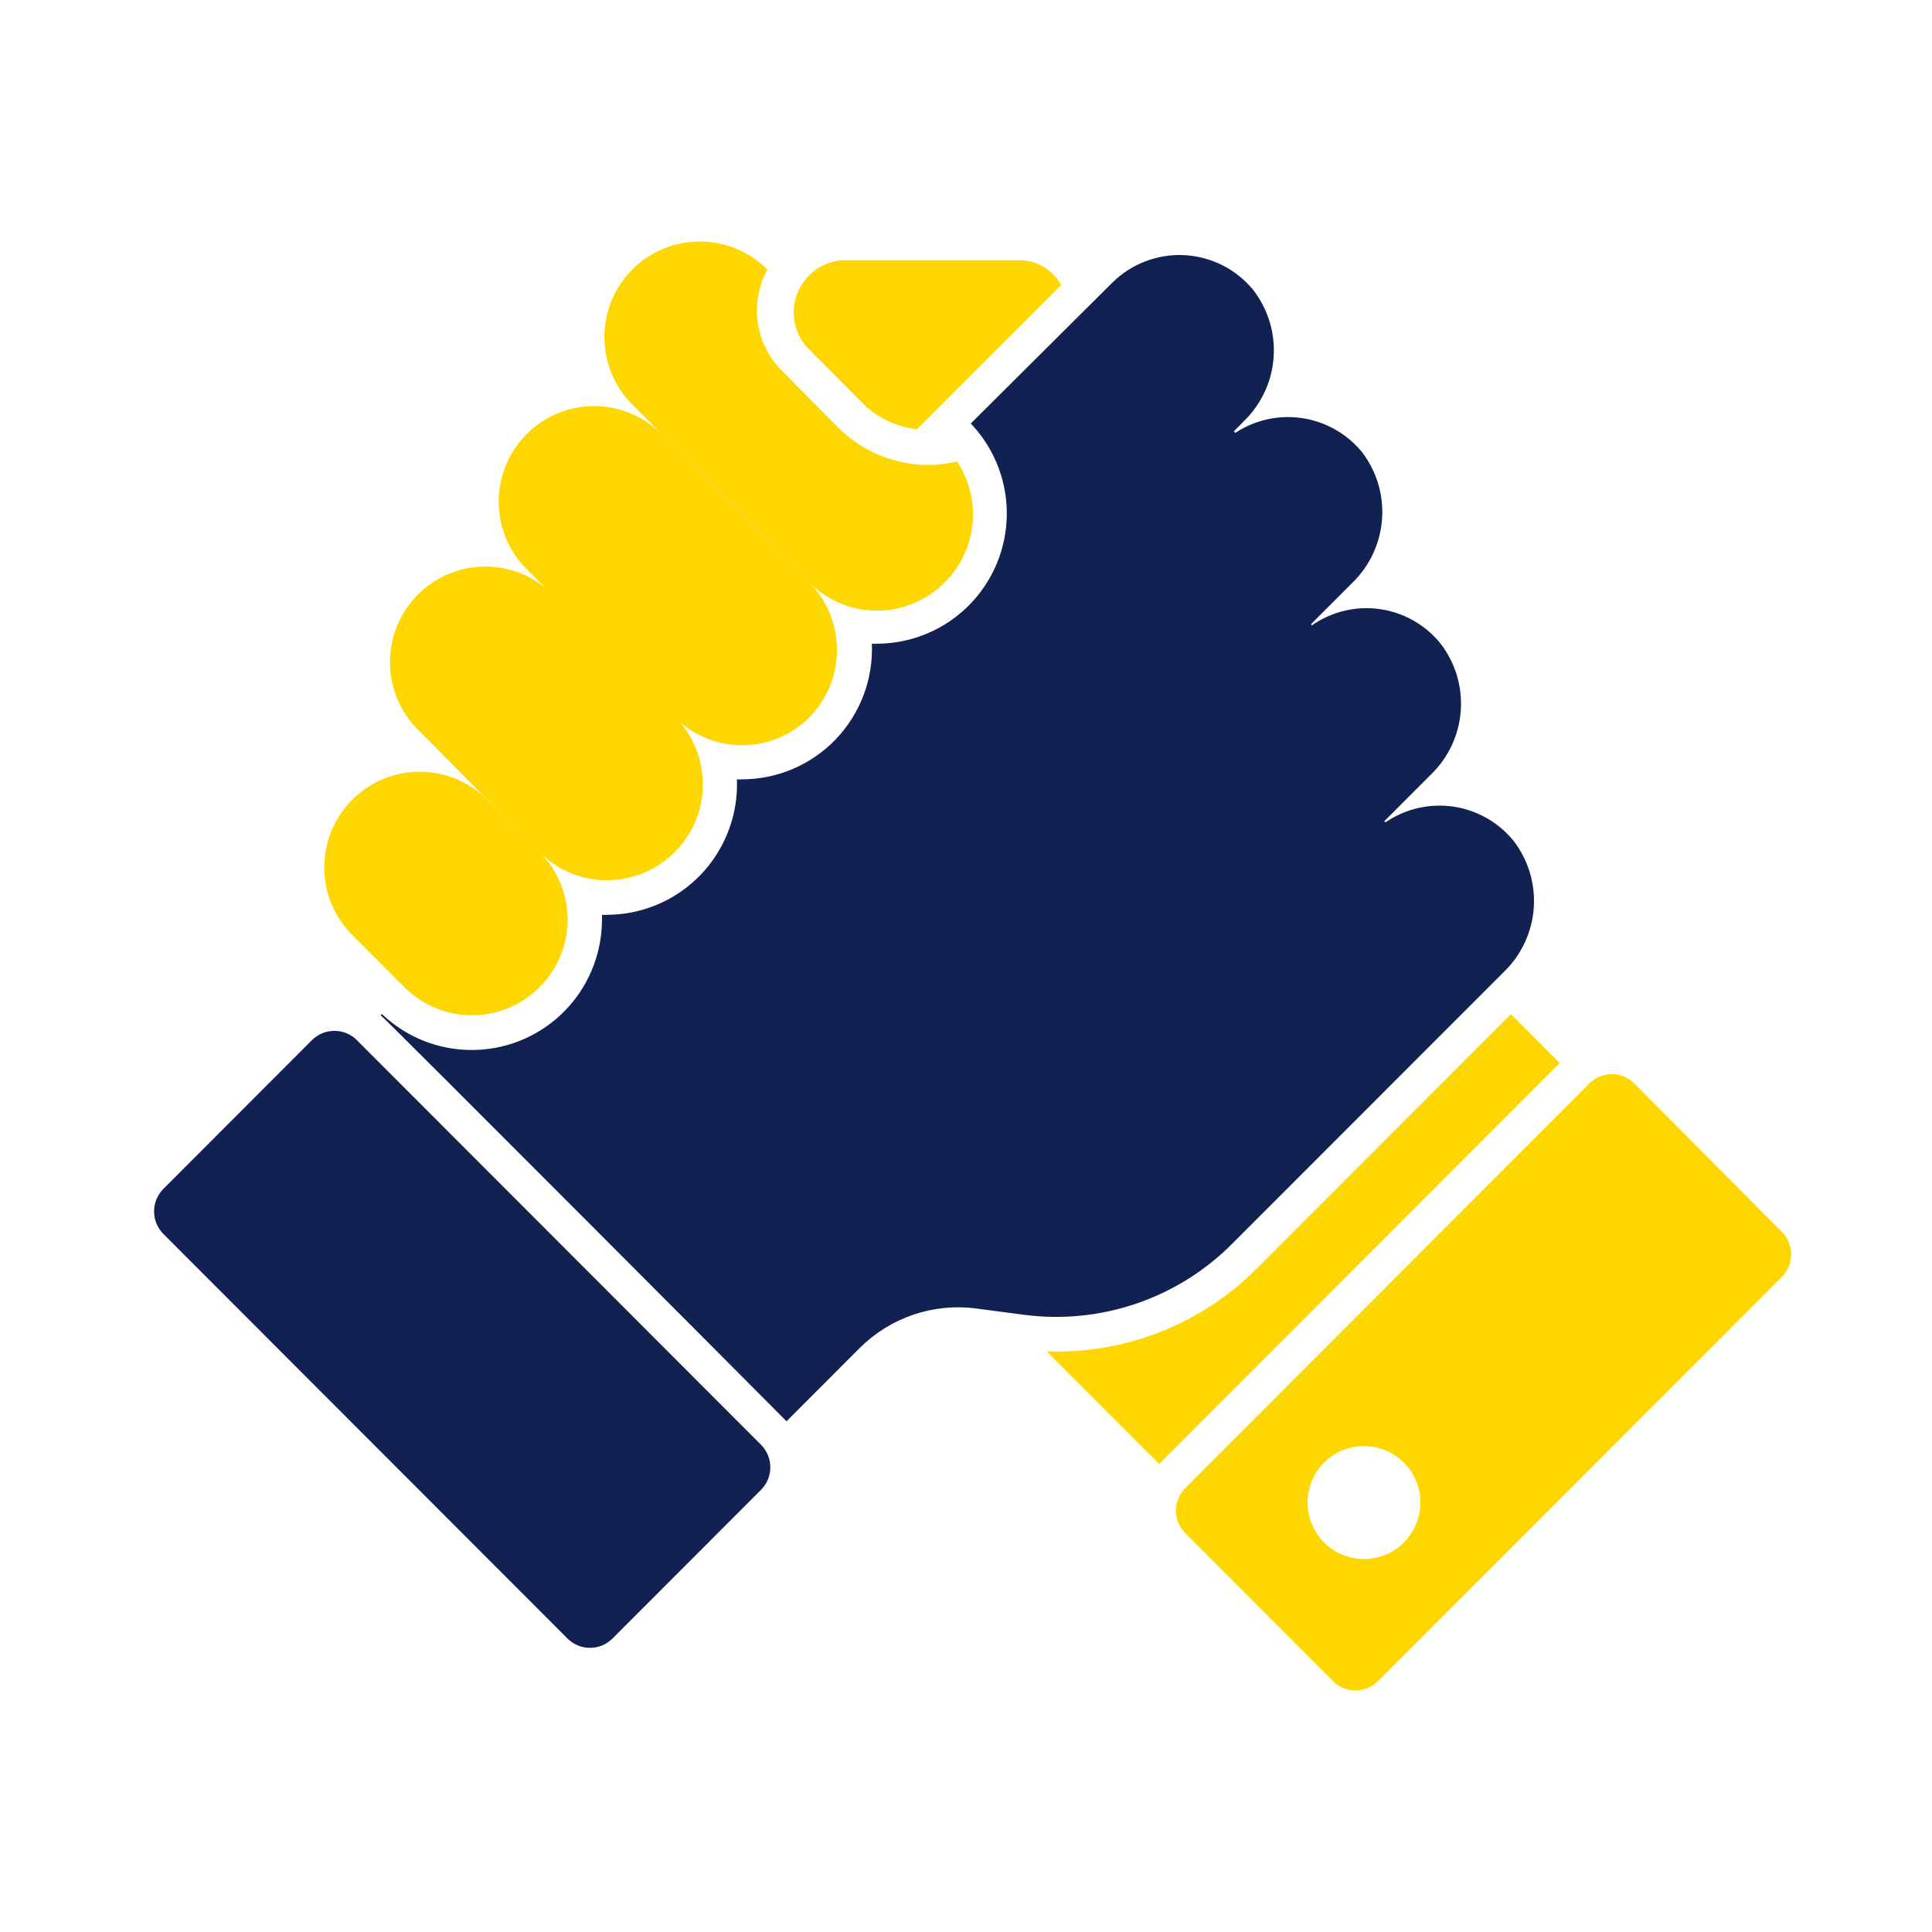
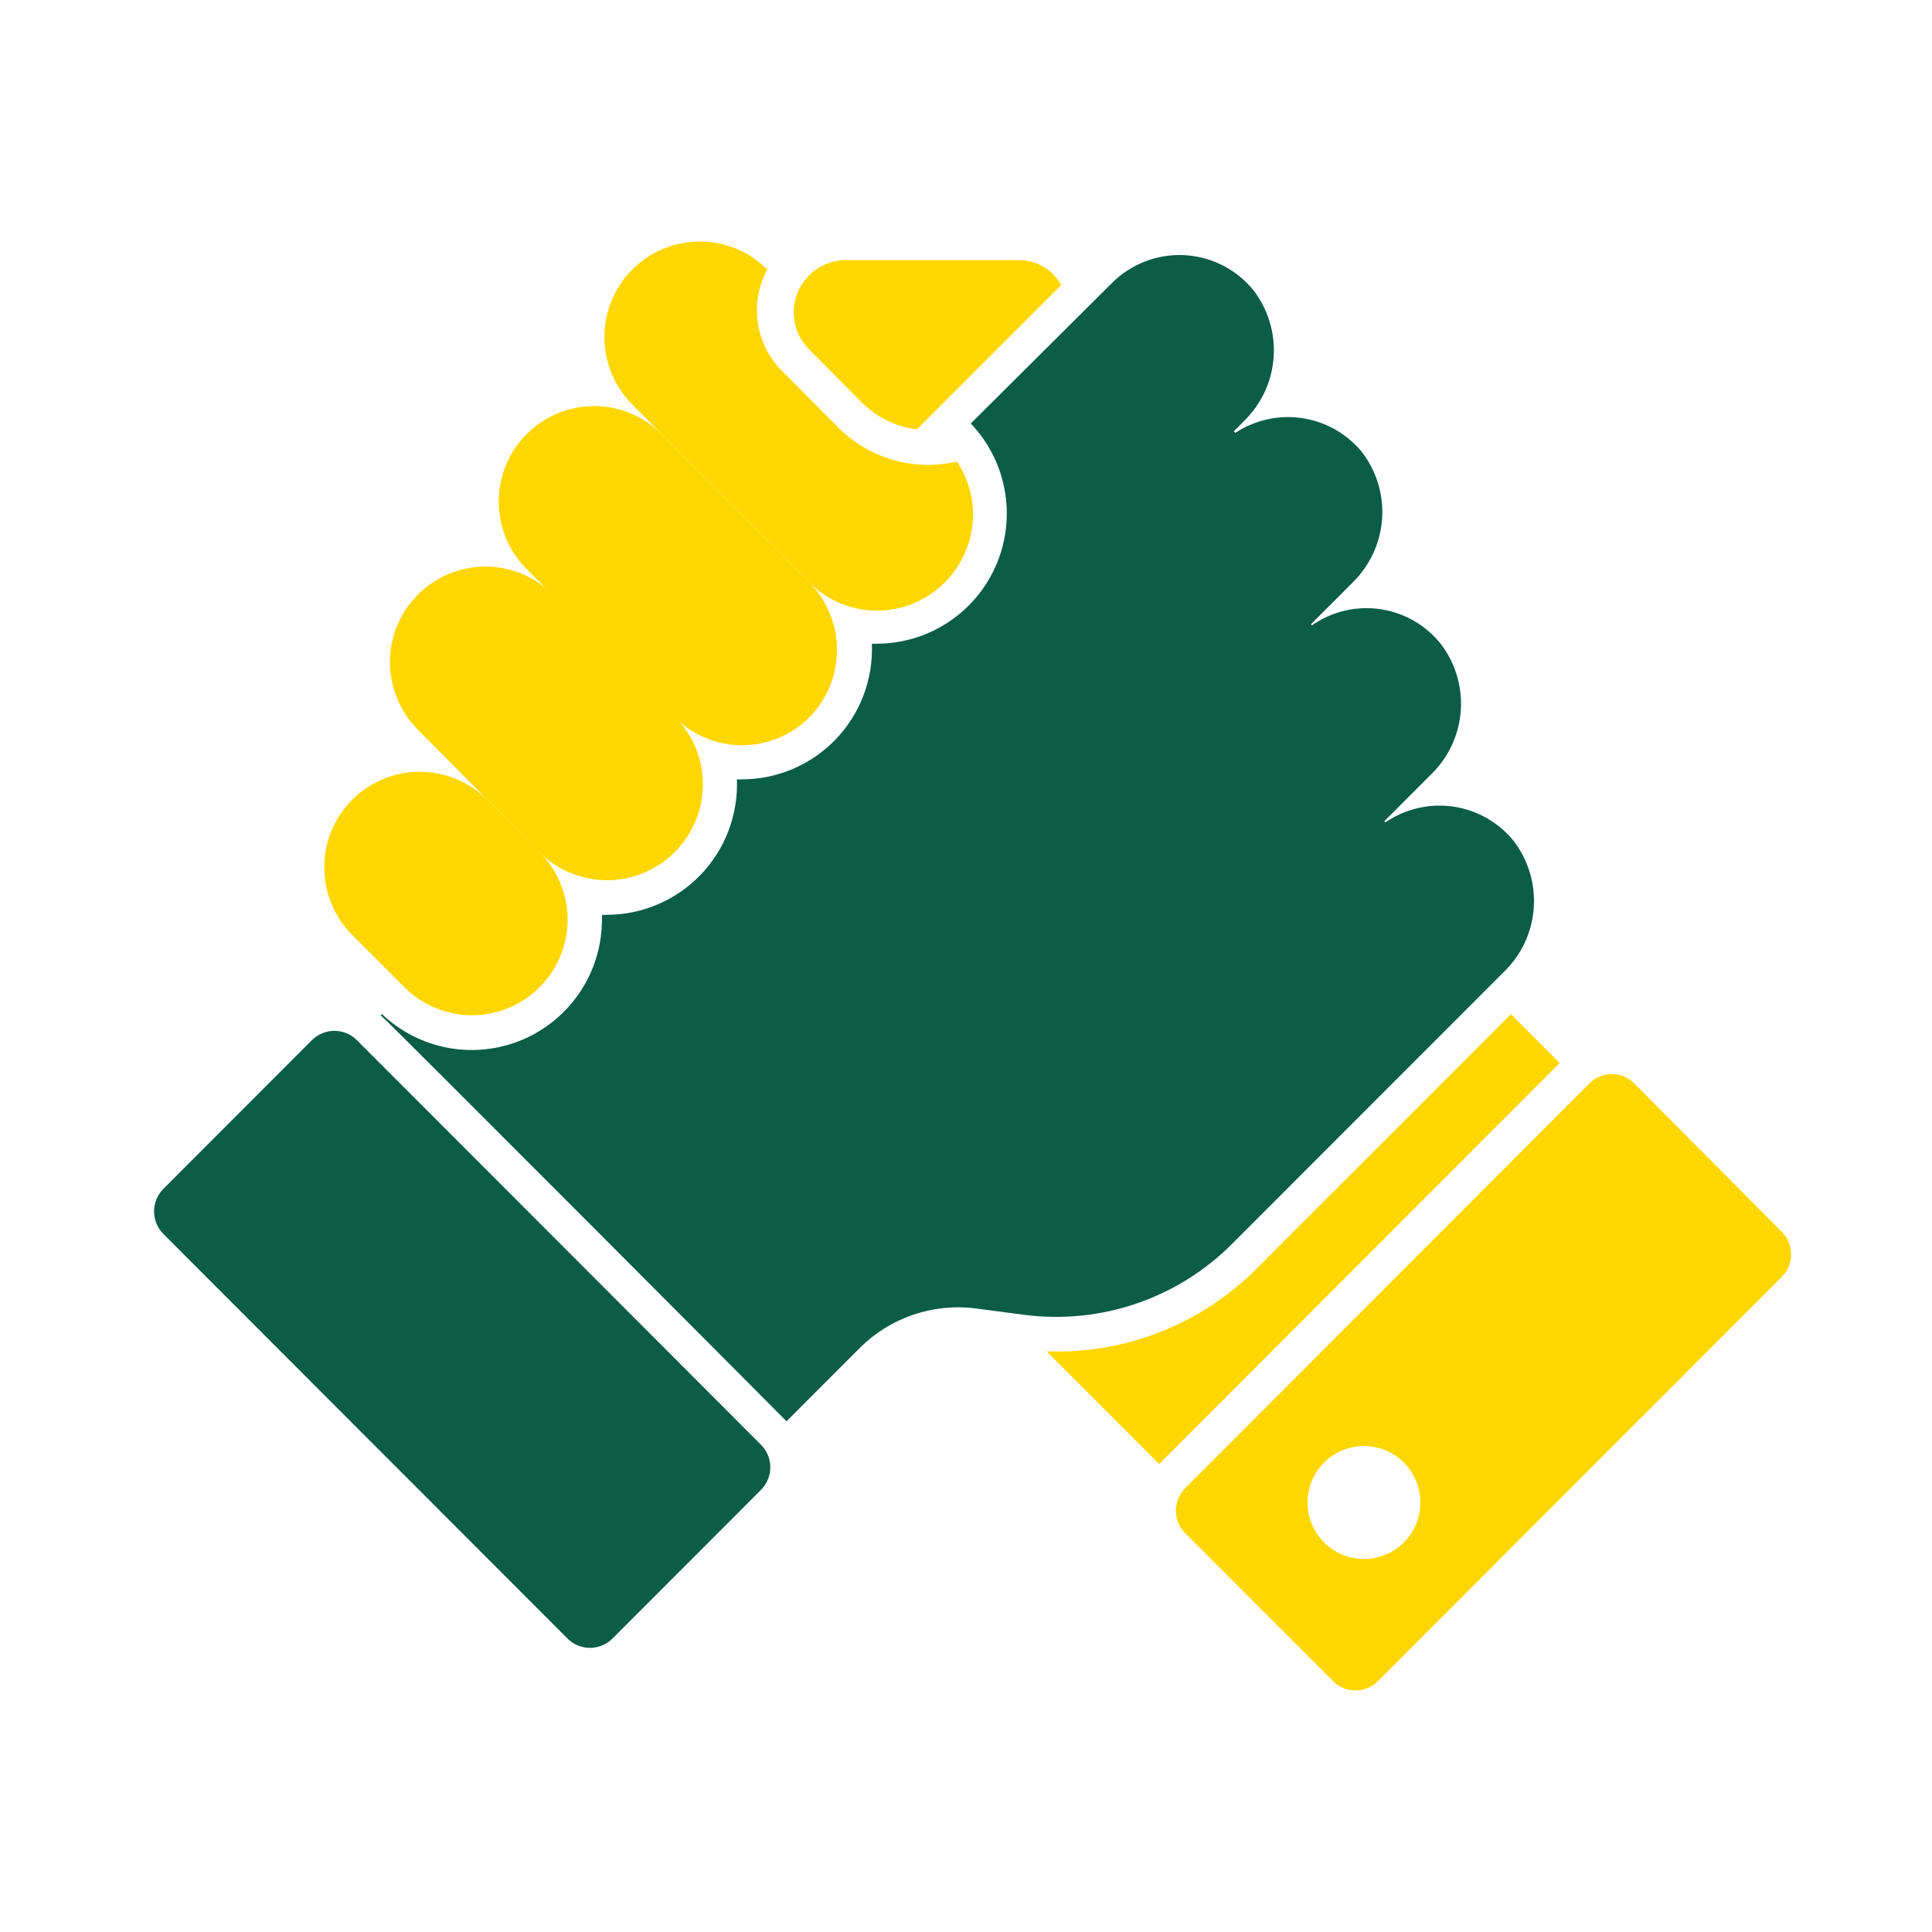
<svg xmlns="http://www.w3.org/2000/svg" width="192" height="192" viewBox="0 0 192 192" fill="none">
  <path d="M154.999 105.64L115.198 145.49L104.019 134.298C107.88 134.439 111.729 133.78 115.324 132.36C118.918 130.941 122.181 128.793 124.906 126.05L150.154 100.789L154.999 105.64Z" fill="#FFD700" />
-   <path d="M114.471 52.709C114.131 52.708 113.799 52.606 113.516 52.417C113.234 52.228 113.013 51.959 112.882 51.645C112.751 51.33 112.715 50.984 112.779 50.65C112.843 50.315 113.005 50.007 113.243 49.764L120.061 42.938C120.216 42.756 120.407 42.609 120.622 42.505C120.836 42.401 121.07 42.343 121.308 42.333C121.547 42.324 121.784 42.364 122.007 42.451C122.229 42.538 122.43 42.671 122.599 42.84C122.768 43.008 122.9 43.21 122.987 43.433C123.074 43.655 123.114 43.893 123.104 44.132C123.095 44.37 123.037 44.604 122.933 44.819C122.829 45.034 122.682 45.225 122.501 45.381L115.7 52.276C115.362 52.575 114.922 52.731 114.471 52.709Z" fill="#112152" />
-   <path d="M122.275 71.766C121.932 71.768 121.595 71.668 121.309 71.478C121.022 71.287 120.799 71.016 120.667 70.698C120.535 70.38 120.501 70.03 120.568 69.693C120.636 69.356 120.803 69.046 121.047 68.803L127.813 62.029C127.974 61.867 128.166 61.739 128.377 61.652C128.587 61.565 128.813 61.52 129.041 61.52C129.27 61.52 129.496 61.565 129.706 61.652C129.917 61.739 130.109 61.867 130.27 62.029C130.431 62.191 130.559 62.382 130.647 62.593C130.734 62.804 130.779 63.031 130.779 63.259C130.779 63.488 130.734 63.714 130.647 63.925C130.559 64.136 130.431 64.328 130.27 64.489L123.452 71.316C123.13 71.609 122.71 71.769 122.275 71.766Z" fill="#112152" />
-   <path d="M129.544 91.419C129.202 91.417 128.868 91.314 128.584 91.123C128.3 90.931 128.079 90.66 127.95 90.343C127.82 90.026 127.787 89.677 127.855 89.341C127.924 89.005 128.09 88.697 128.333 88.456L135.134 81.63C135.294 81.467 135.486 81.338 135.697 81.25C135.908 81.162 136.134 81.117 136.362 81.117C136.591 81.117 136.817 81.162 137.028 81.25C137.239 81.338 137.43 81.467 137.591 81.63C137.913 81.954 138.094 82.393 138.094 82.851C138.094 83.309 137.913 83.748 137.591 84.073L130.755 90.83C130.603 91.004 130.417 91.146 130.209 91.247C130.001 91.348 129.775 91.407 129.544 91.419Z" fill="#112152" />
-   <path d="M149.462 96.578L122.501 123.554C119.835 126.246 116.587 128.289 113.007 129.523C109.427 130.758 105.612 131.152 101.856 130.675L96.993 130.034C94.894 129.761 92.761 129.974 90.757 130.656C88.753 131.338 86.932 132.47 85.433 133.967L78.165 141.244C78.01 141.071 37.966 100.892 37.827 100.892L37.949 100.77C39.781 102.519 42.085 103.691 44.576 104.141C47.067 104.592 49.636 104.301 51.963 103.306C54.291 102.31 56.276 100.653 57.673 98.54C59.07 96.426 59.817 93.949 59.822 91.414C59.831 91.247 59.831 91.079 59.822 90.912C59.983 90.929 60.145 90.929 60.307 90.912C62.048 90.911 63.771 90.558 65.373 89.874C66.975 89.191 68.423 88.191 69.63 86.934C70.837 85.677 71.778 84.189 72.397 82.559C73.017 80.93 73.301 79.192 73.233 77.45C73.394 77.467 73.557 77.467 73.718 77.45C75.462 77.451 77.188 77.099 78.792 76.416C80.396 75.732 81.846 74.73 83.054 73.471C84.261 72.212 85.202 70.721 85.819 69.088C86.436 67.455 86.717 65.714 86.645 63.97C86.806 63.987 86.968 63.987 87.129 63.97C89.661 63.969 92.136 63.225 94.249 61.829C96.361 60.432 98.018 58.446 99.013 56.115C100.008 53.785 100.298 51.214 99.847 48.72C99.395 46.226 98.222 43.92 96.474 42.087L110.508 28.122C111.444 27.186 112.566 26.456 113.801 25.979C115.036 25.503 116.357 25.29 117.679 25.355C119.001 25.421 120.294 25.762 121.477 26.358C122.659 26.954 123.703 27.791 124.543 28.816C126.019 30.719 126.741 33.102 126.572 35.506C126.403 37.91 125.353 40.167 123.625 41.845L121.289 44.218C122.228 43.284 123.352 42.555 124.588 42.08C125.824 41.605 127.145 41.393 128.468 41.459C129.79 41.524 131.085 41.864 132.268 42.459C133.452 43.054 134.498 43.889 135.341 44.911C136.805 46.815 137.519 49.191 137.346 51.587C137.174 53.983 136.128 56.232 134.406 57.906L129.094 63.225C130.029 62.286 131.15 61.553 132.385 61.075C133.62 60.597 134.942 60.384 136.265 60.449C137.588 60.515 138.882 60.857 140.064 61.455C141.246 62.052 142.29 62.891 143.128 63.918C144.613 65.822 145.34 68.208 145.171 70.618C145.002 73.027 143.947 75.288 142.211 76.965L136.362 82.821C137.299 81.889 138.42 81.164 139.653 80.69C140.886 80.217 142.204 80.006 143.523 80.071C144.842 80.137 146.133 80.476 147.313 81.069C148.494 81.662 149.538 82.494 150.379 83.514C151.865 85.42 152.593 87.81 152.424 90.222C152.254 92.634 151.199 94.898 149.462 96.578Z" fill="#112152" />
-   <path d="M75.626 143.577L35.472 103.374C34.236 102.136 32.231 102.136 30.994 103.374L16.239 118.147C15.003 119.385 15.003 121.393 16.239 122.631L56.393 162.833C57.63 164.071 59.635 164.071 60.871 162.833L75.626 148.061C76.863 146.823 76.863 144.815 75.626 143.577Z" fill="#112152" />
+   <path d="M114.471 52.709C114.131 52.708 113.799 52.606 113.516 52.417C113.234 52.228 113.013 51.959 112.882 51.645C112.751 51.33 112.715 50.984 112.779 50.65C112.843 50.315 113.005 50.007 113.243 49.764L120.061 42.938C120.216 42.756 120.407 42.609 120.622 42.505C120.836 42.401 121.07 42.343 121.308 42.333C121.547 42.324 121.784 42.364 122.007 42.451C122.229 42.538 122.43 42.671 122.599 42.84C122.768 43.008 122.9 43.21 122.987 43.433C123.074 43.655 123.114 43.893 123.104 44.132C123.095 44.37 123.037 44.604 122.933 44.819C122.829 45.034 122.682 45.225 122.501 45.381L115.7 52.276C115.362 52.575 114.922 52.731 114.471 52.709Z" fill="#0B5D45" />
+   <path d="M122.275 71.766C121.932 71.768 121.595 71.668 121.309 71.478C121.022 71.287 120.799 71.016 120.667 70.698C120.535 70.38 120.501 70.03 120.568 69.693C120.636 69.356 120.803 69.046 121.047 68.803L127.813 62.029C127.974 61.867 128.166 61.739 128.377 61.652C128.587 61.565 128.813 61.52 129.041 61.52C129.27 61.52 129.496 61.565 129.706 61.652C129.917 61.739 130.109 61.867 130.27 62.029C130.431 62.191 130.559 62.382 130.647 62.593C130.734 62.804 130.779 63.031 130.779 63.259C130.779 63.488 130.734 63.714 130.647 63.925C130.559 64.136 130.431 64.328 130.27 64.489L123.452 71.316C123.13 71.609 122.71 71.769 122.275 71.766Z" fill="#0B5D45" />
+   <path d="M129.544 91.419C129.202 91.417 128.868 91.314 128.584 91.123C128.3 90.931 128.079 90.66 127.95 90.343C127.82 90.026 127.787 89.677 127.855 89.341C127.924 89.005 128.09 88.697 128.333 88.456L135.134 81.63C135.294 81.467 135.486 81.338 135.697 81.25C135.908 81.162 136.134 81.117 136.362 81.117C136.591 81.117 136.817 81.162 137.028 81.25C137.239 81.338 137.43 81.467 137.591 81.63C137.913 81.954 138.094 82.393 138.094 82.851C138.094 83.309 137.913 83.748 137.591 84.073L130.755 90.83C130.603 91.004 130.417 91.146 130.209 91.247C130.001 91.348 129.775 91.407 129.544 91.419Z" fill="#0B5D45" />
+   <path d="M149.462 96.578L122.501 123.554C119.835 126.246 116.587 128.289 113.007 129.523C109.427 130.758 105.612 131.152 101.856 130.675L96.993 130.034C94.894 129.761 92.761 129.974 90.757 130.656C88.753 131.338 86.932 132.47 85.433 133.967L78.165 141.244C78.01 141.071 37.966 100.892 37.827 100.892L37.949 100.77C39.781 102.519 42.085 103.691 44.576 104.141C47.067 104.592 49.636 104.301 51.963 103.306C54.291 102.31 56.276 100.653 57.673 98.54C59.07 96.426 59.817 93.949 59.822 91.414C59.831 91.247 59.831 91.079 59.822 90.912C59.983 90.929 60.145 90.929 60.307 90.912C62.048 90.911 63.771 90.558 65.373 89.874C66.975 89.191 68.423 88.191 69.63 86.934C70.837 85.677 71.778 84.189 72.397 82.559C73.017 80.93 73.301 79.192 73.233 77.45C73.394 77.467 73.557 77.467 73.718 77.45C75.462 77.451 77.188 77.099 78.792 76.416C80.396 75.732 81.846 74.73 83.054 73.471C84.261 72.212 85.202 70.721 85.819 69.088C86.436 67.455 86.717 65.714 86.645 63.97C86.806 63.987 86.968 63.987 87.129 63.97C89.661 63.969 92.136 63.225 94.249 61.829C96.361 60.432 98.018 58.446 99.013 56.115C100.008 53.785 100.298 51.214 99.847 48.72C99.395 46.226 98.222 43.92 96.474 42.087L110.508 28.122C111.444 27.186 112.566 26.456 113.801 25.979C115.036 25.503 116.357 25.29 117.679 25.355C119.001 25.421 120.294 25.762 121.477 26.358C122.659 26.954 123.703 27.791 124.543 28.816C126.019 30.719 126.741 33.102 126.572 35.506C126.403 37.91 125.353 40.167 123.625 41.845L121.289 44.218C122.228 43.284 123.352 42.555 124.588 42.08C125.824 41.605 127.145 41.393 128.468 41.459C129.79 41.524 131.085 41.864 132.268 42.459C133.452 43.054 134.498 43.889 135.341 44.911C136.805 46.815 137.519 49.191 137.346 51.587C137.174 53.983 136.128 56.232 134.406 57.906L129.094 63.225C130.029 62.286 131.15 61.553 132.385 61.075C133.62 60.597 134.942 60.384 136.265 60.449C137.588 60.515 138.882 60.857 140.064 61.455C141.246 62.052 142.29 62.891 143.128 63.918C144.613 65.822 145.34 68.208 145.171 70.618C145.002 73.027 143.947 75.288 142.211 76.965L136.362 82.821C137.299 81.889 138.42 81.164 139.653 80.69C140.886 80.217 142.204 80.006 143.523 80.071C144.842 80.137 146.133 80.476 147.313 81.069C148.494 81.662 149.538 82.494 150.379 83.514C151.865 85.42 152.593 87.81 152.424 90.222C152.254 92.634 151.199 94.898 149.462 96.578Z" fill="#0B5D45" />
+   <path d="M75.626 143.577L35.472 103.374C34.236 102.136 32.231 102.136 30.994 103.374L16.239 118.147C15.003 119.385 15.003 121.393 16.239 122.631L56.393 162.833C57.63 164.071 59.635 164.071 60.871 162.833L75.626 148.061C76.863 146.823 76.863 144.815 75.626 143.577Z" fill="#0B5D45" />
  <path d="M177.098 122.446L162.423 107.684C162.131 107.387 161.782 107.151 161.397 106.99C161.012 106.829 160.599 106.746 160.182 106.746C159.766 106.746 159.353 106.829 158.968 106.99C158.583 107.151 158.234 107.387 157.942 107.684L117.794 147.88C117.497 148.173 117.262 148.523 117.101 148.908C116.94 149.293 116.857 149.706 116.857 150.124C116.857 150.541 116.94 150.955 117.101 151.34C117.262 151.725 117.497 152.074 117.794 152.368L132.469 167.06C132.762 167.357 133.11 167.593 133.495 167.754C133.88 167.915 134.293 167.998 134.71 167.998C135.126 167.998 135.539 167.915 135.924 167.754C136.309 167.593 136.658 167.357 136.951 167.06L177.098 126.864C177.676 126.274 178 125.481 178 124.655C178 123.828 177.676 123.035 177.098 122.446ZM135.549 154.932C134.44 154.932 133.356 154.603 132.434 153.986C131.512 153.369 130.793 152.492 130.369 151.466C129.944 150.441 129.833 149.312 130.05 148.223C130.266 147.134 130.8 146.134 131.584 145.349C132.368 144.564 133.367 144.029 134.455 143.812C135.543 143.596 136.67 143.707 137.694 144.132C138.719 144.557 139.595 145.276 140.211 146.199C140.827 147.123 141.156 148.208 141.156 149.318C141.156 150.807 140.565 152.235 139.513 153.288C138.462 154.34 137.036 154.932 135.549 154.932Z" fill="#FFD700" />
  <path d="M93.861 57.907C92.98 58.789 91.934 59.488 90.784 59.965C89.633 60.443 88.4 60.688 87.155 60.688C85.909 60.688 84.676 60.443 83.526 59.965C82.375 59.488 81.33 58.789 80.449 57.907L62.815 40.183C61.938 39.298 61.244 38.248 60.772 37.094C60.3 35.941 60.059 34.705 60.064 33.458C60.074 30.94 61.082 28.529 62.867 26.755C64.653 24.981 67.069 23.99 69.584 24C72.099 24.01 74.507 25.02 76.279 26.807C76.203 26.903 76.139 27.008 76.088 27.119C75.298 28.731 75.039 30.553 75.35 32.322C75.661 34.091 76.526 35.715 77.819 36.96L83.339 42.522C84.856 44.033 86.732 45.132 88.791 45.717C90.85 46.302 93.023 46.353 95.106 45.866C96.328 47.705 96.871 49.913 96.644 52.111C96.416 54.308 95.432 56.357 93.861 57.907Z" fill="#FFD700" />
  <path d="M80.45 71.267C79.571 72.153 78.527 72.856 77.376 73.336C76.225 73.815 74.991 74.062 73.744 74.062C72.497 74.062 71.263 73.815 70.112 73.336C68.961 72.856 67.916 72.153 67.038 71.267C54.925 59.139 57.434 61.686 52.035 56.245C50.377 54.424 49.492 52.029 49.565 49.566C49.639 47.102 50.666 44.765 52.43 43.046C54.194 41.327 56.556 40.363 59.017 40.355C61.478 40.349 63.846 41.3 65.619 43.008L80.45 57.908C82.199 59.691 83.179 62.089 83.179 64.588C83.179 67.086 82.199 69.485 80.45 71.267Z" fill="#FFD700" />
  <path d="M67.038 84.694C65.257 86.475 62.842 87.476 60.324 87.476C57.806 87.476 55.391 86.475 53.609 84.694L41.496 72.479C39.727 70.689 38.74 68.269 38.753 65.751C38.766 63.232 39.778 60.822 41.565 59.051C43.353 57.28 45.77 56.292 48.285 56.305C50.8 56.318 53.207 57.331 54.977 59.12L67.09 71.249C67.97 72.134 68.667 73.184 69.14 74.34C69.614 75.495 69.855 76.733 69.85 77.982C69.846 79.231 69.595 80.467 69.112 81.618C68.63 82.77 67.925 83.815 67.038 84.694Z" fill="#FFD700" />
  <path d="M53.61 98.117C52.729 98.998 51.684 99.698 50.533 100.175C49.383 100.652 48.149 100.898 46.904 100.898C45.659 100.898 44.425 100.652 43.275 100.175C42.124 99.698 41.079 98.998 40.198 98.117L35.007 92.919C33.226 91.138 32.225 88.722 32.223 86.202C32.221 83.683 33.22 81.265 34.998 79.482C36.777 77.7 39.19 76.697 41.706 76.695C44.223 76.694 46.638 77.693 48.418 79.474L53.61 84.671C54.497 85.551 55.202 86.598 55.682 87.752C56.163 88.906 56.41 90.144 56.41 91.394C56.41 92.644 56.163 93.882 55.682 95.036C55.202 96.19 54.497 97.237 53.61 98.117Z" fill="#FFD700" />
  <path d="M105.456 28.332L91.127 42.66C89.081 42.429 87.173 41.513 85.711 40.062L80.208 34.517C79.552 33.786 79.117 32.883 78.953 31.914C78.789 30.944 78.903 29.948 79.282 29.042C79.661 28.135 80.288 27.354 81.092 26.79C81.896 26.226 82.844 25.901 83.824 25.854H101.129C102.009 25.825 102.88 26.041 103.644 26.478C104.408 26.916 105.035 27.558 105.456 28.332Z" fill="#FFD700" />
</svg>
